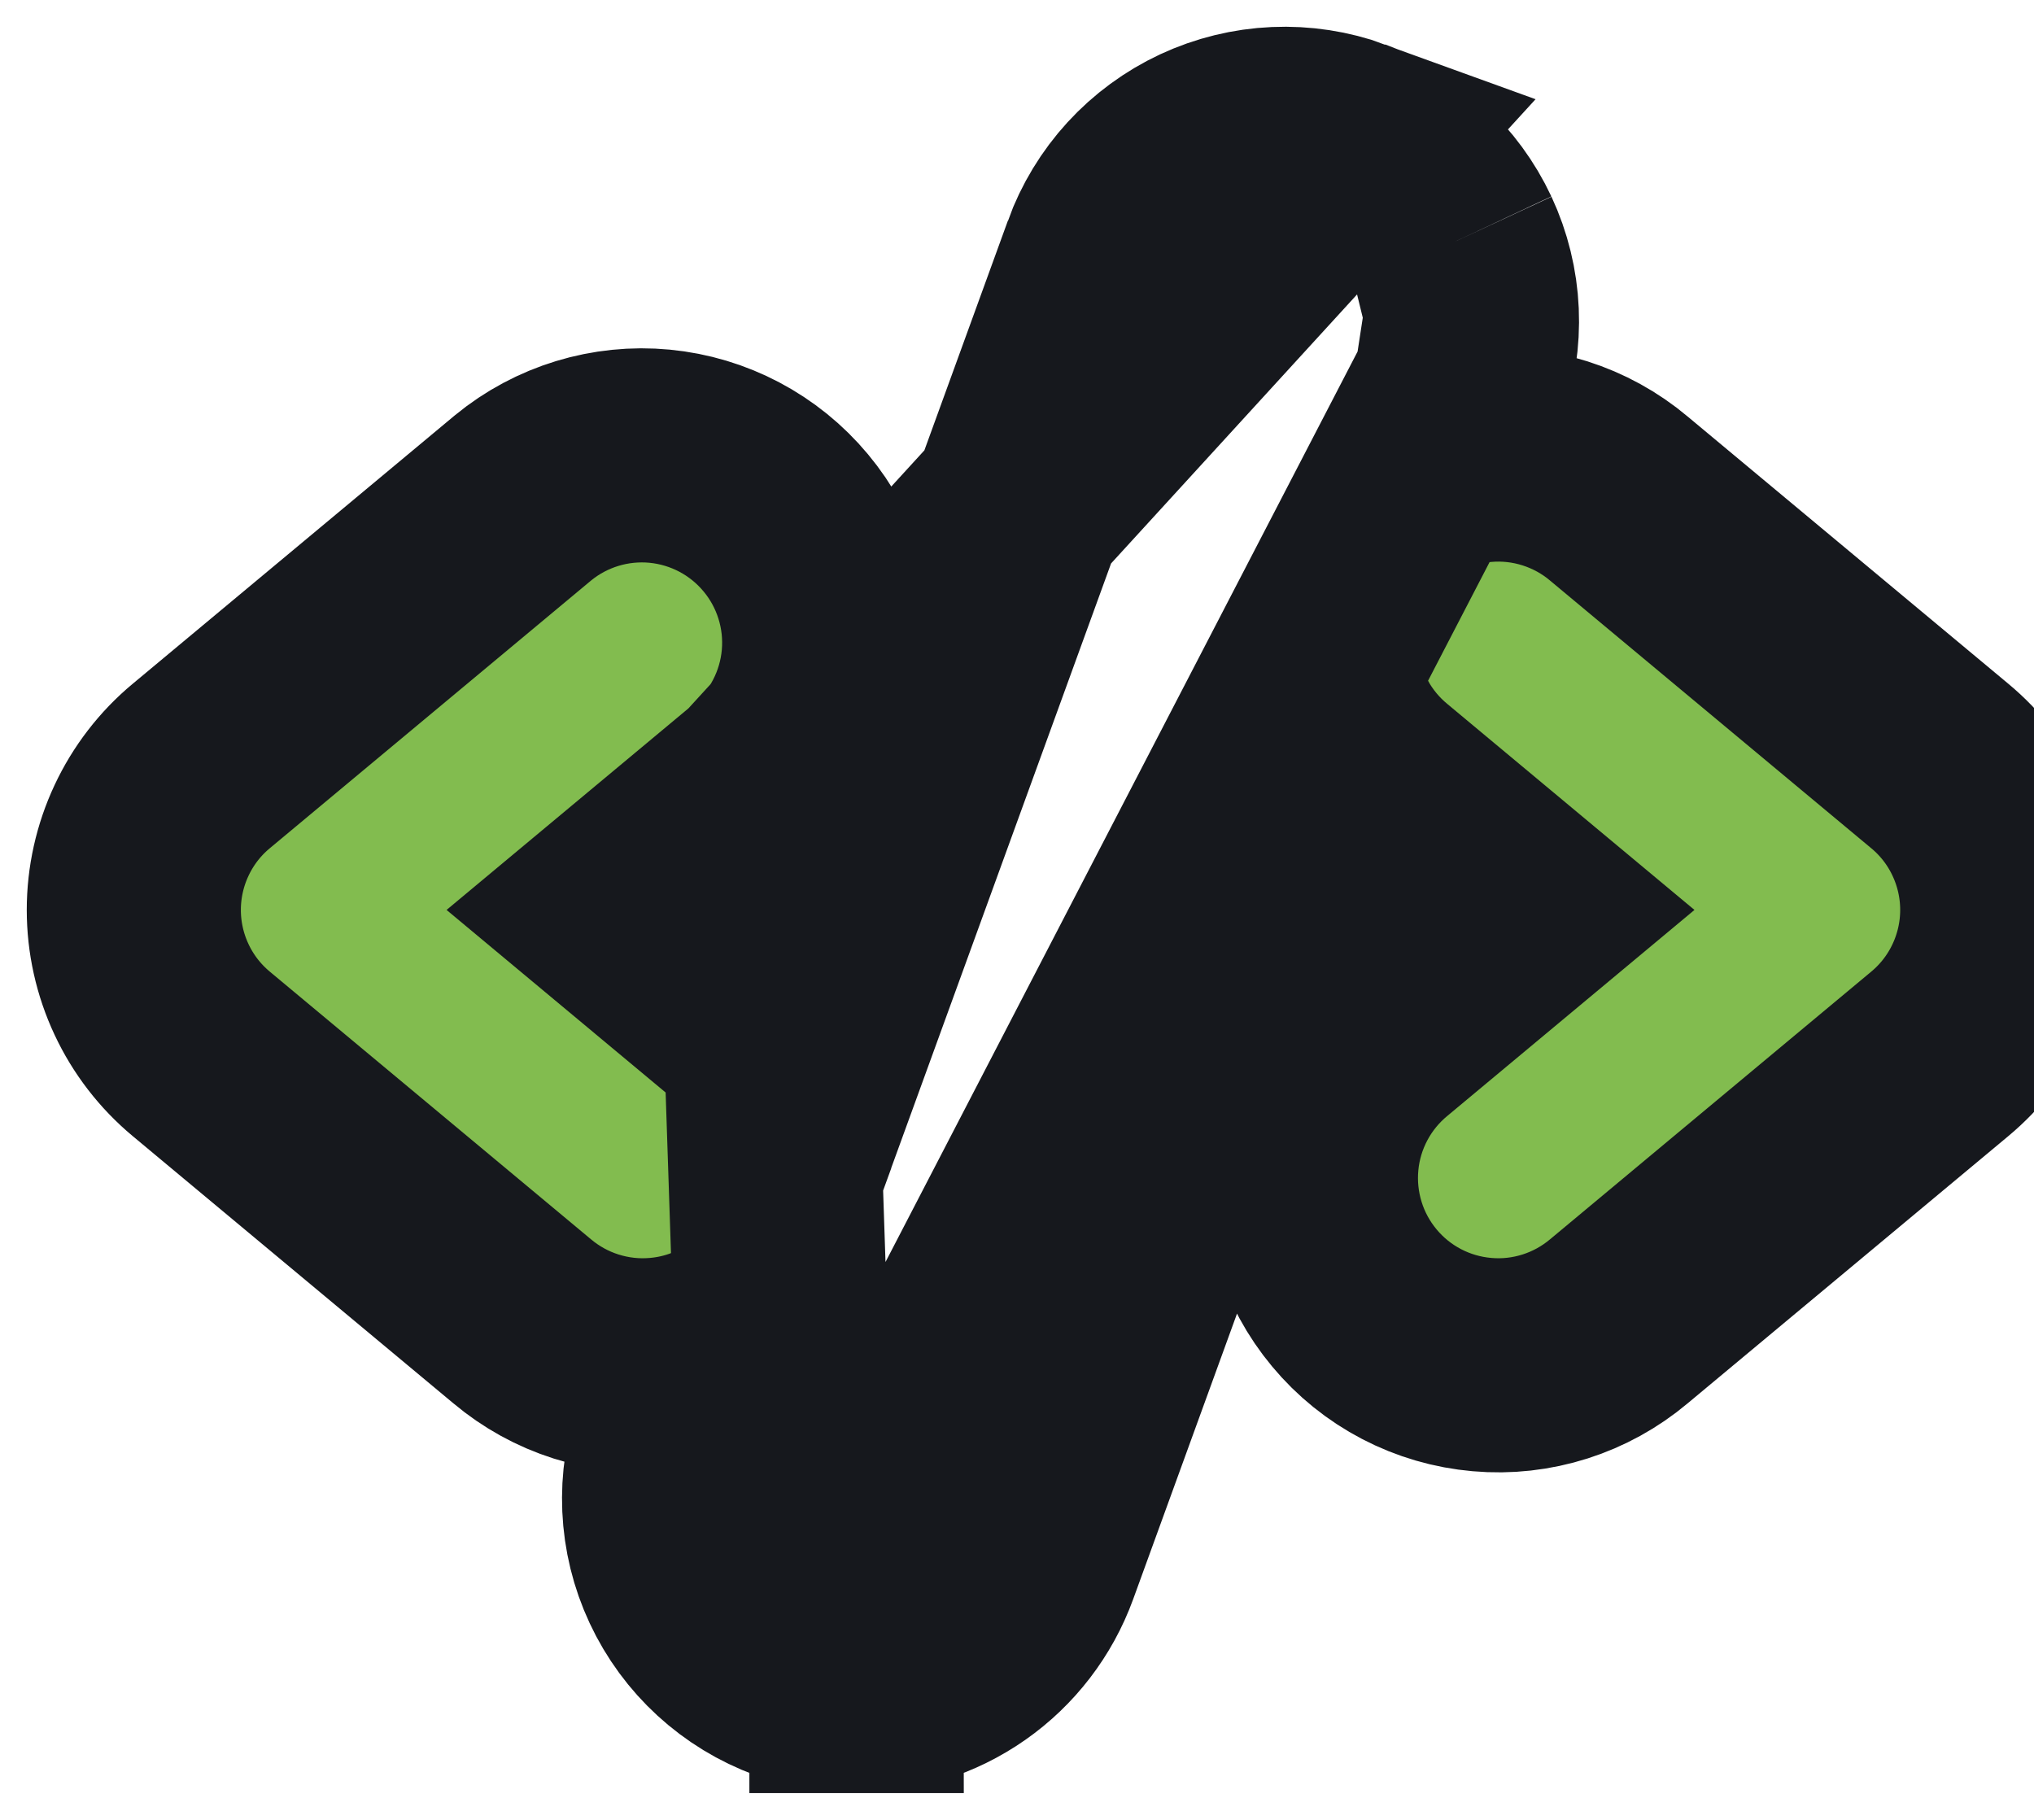
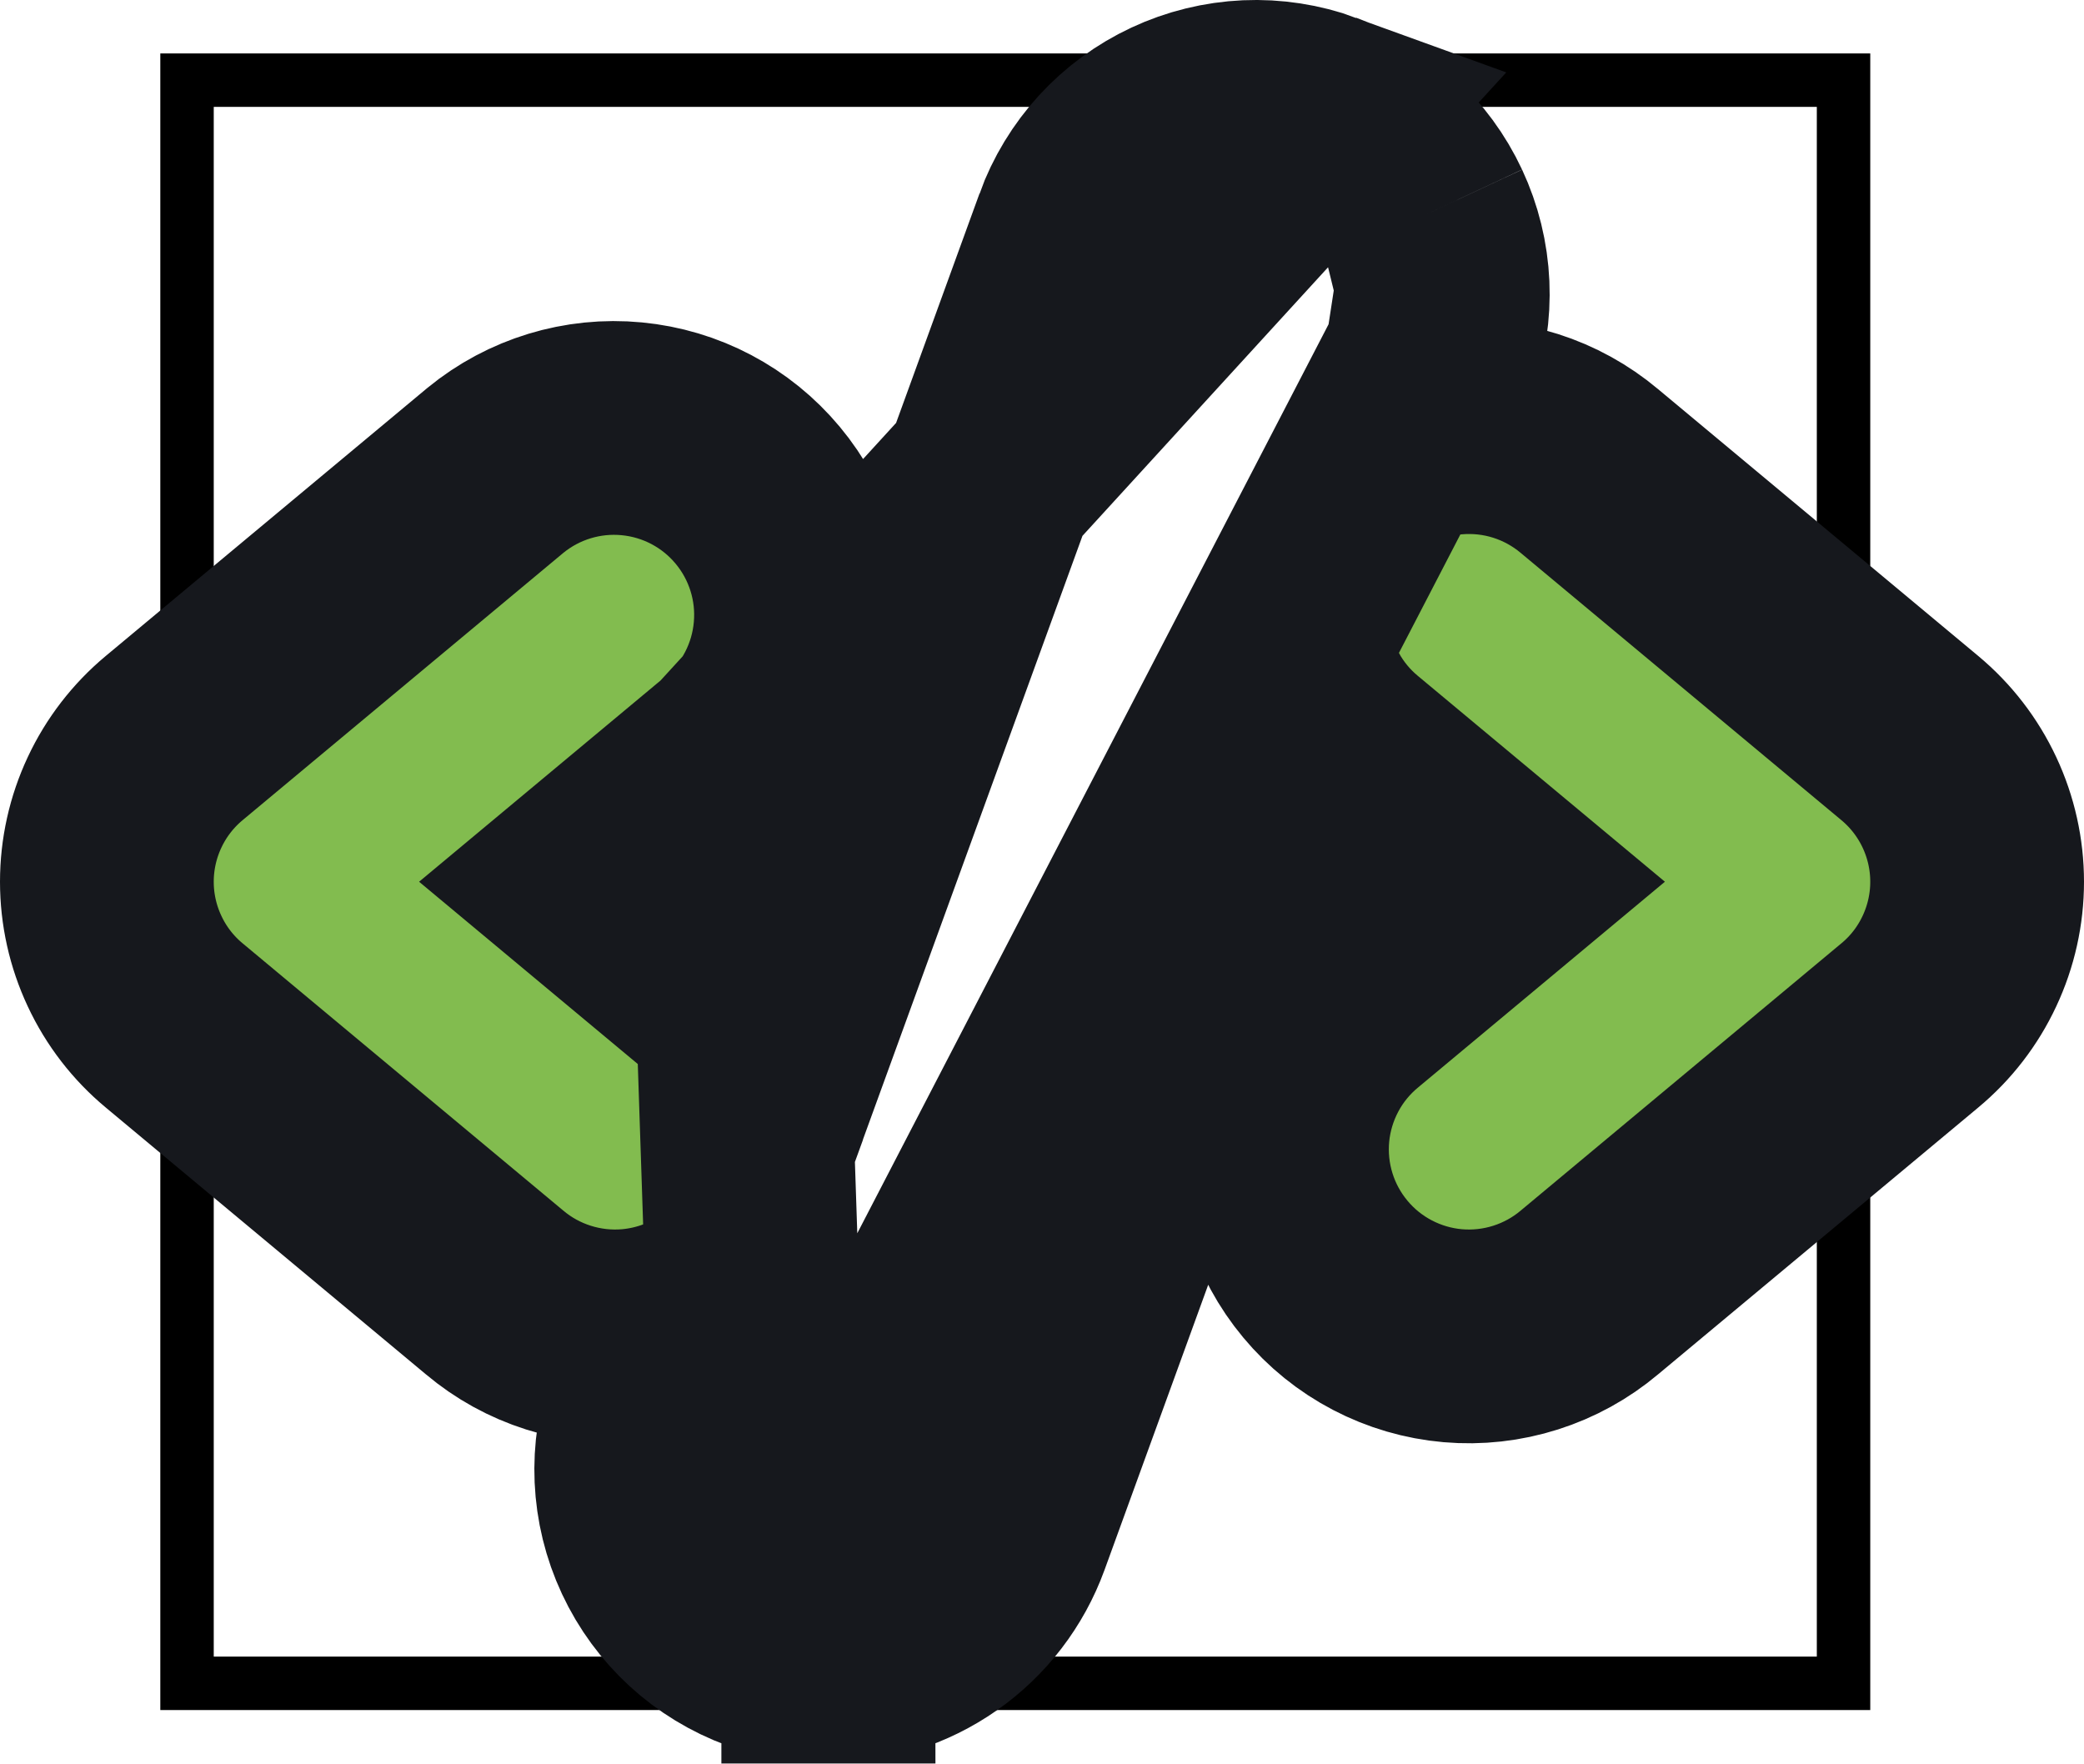
- <svg xmlns="http://www.w3.org/2000/svg" width="38" height="34" viewBox="0 0 38 34" fill="none">
-   <path d="M14.246 14.684L14.24 14.689L11.467 17L14.235 19.307C14.575 19.587 14.858 19.928 15.071 20.312L20.71 4.805C20.71 4.804 20.71 4.804 20.71 4.804C20.867 4.372 21.108 3.975 21.418 3.636C21.729 3.297 22.103 3.023 22.519 2.828C22.936 2.634 23.387 2.523 23.846 2.503C24.305 2.483 24.764 2.553 25.195 2.71L14.246 14.684ZM14.246 14.684L14.252 14.679C14.957 14.082 15.398 13.231 15.478 12.311C15.558 11.391 15.271 10.477 14.68 9.768C14.089 9.058 13.242 8.611 12.322 8.523C11.403 8.436 10.486 8.715 9.772 9.301L9.766 9.306L9.76 9.311L3.76 14.311C3.76 14.311 3.76 14.311 3.76 14.311C3.365 14.639 3.048 15.051 2.831 15.515C2.613 15.98 2.5 16.487 2.5 17C2.5 17.513 2.613 18.02 2.831 18.485C3.048 18.949 3.365 19.36 3.76 19.689C3.76 19.689 3.76 19.689 3.76 19.689L9.755 24.685C10.106 24.98 10.511 25.204 10.949 25.343C11.389 25.483 11.853 25.535 12.313 25.494C12.64 25.466 12.961 25.392 13.267 25.274L12.71 26.804L12.71 26.805C12.393 27.678 12.436 28.64 12.829 29.48C13.221 30.319 13.93 30.969 14.799 31.287M14.246 14.684L14.799 31.287M14.799 31.287C15.184 31.428 15.591 31.5 16.001 31.5M14.799 31.287L27.29 7.196L26.733 8.726C27.039 8.608 27.36 8.534 27.687 8.506C28.147 8.465 28.611 8.517 29.051 8.657C29.488 8.796 29.894 9.019 30.245 9.315L36.24 14.311C36.24 14.311 36.24 14.311 36.24 14.311C36.635 14.639 36.952 15.05 37.169 15.515C37.387 15.98 37.5 16.487 37.5 17C37.5 17.513 37.387 18.02 37.169 18.485C36.952 18.949 36.635 19.36 36.24 19.689C36.24 19.689 36.24 19.689 36.24 19.689L30.245 24.685C29.894 24.98 29.489 25.204 29.051 25.343C28.611 25.483 28.147 25.535 27.687 25.494C27.227 25.454 26.779 25.324 26.37 25.11C25.96 24.896 25.597 24.603 25.302 24.248C25.006 23.893 24.783 23.483 24.647 23.041C24.511 22.6 24.463 22.136 24.507 21.676C24.55 21.216 24.685 20.77 24.902 20.362C25.118 19.957 25.411 19.599 25.765 19.307L28.533 17L25.765 14.693C25.425 14.413 25.142 14.072 24.929 13.688L19.29 29.196C19.29 29.196 19.29 29.196 19.29 29.196C19.044 29.871 18.597 30.455 18.008 30.867C17.42 31.279 16.719 31.5 16.001 31.5M16.001 31.5C16.001 31.5 16 31.5 16 31.5L16 29.5L16.003 31.5C16.002 31.5 16.002 31.5 16.001 31.5ZM27.497 5.846C27.517 6.305 27.447 6.764 27.29 7.196L27.497 5.846ZM27.497 5.846C27.477 5.387 27.366 4.936 27.172 4.519M27.497 5.846L27.172 4.519M27.172 4.519C26.977 4.103 26.703 3.729 26.364 3.418M27.172 4.519L26.364 3.418M26.364 3.418C26.025 3.108 25.628 2.867 25.196 2.71L26.364 3.418Z" fill="#82BC4F" stroke="#16181D" stroke-width="4" />
+ <svg xmlns="http://www.w3.org/2000/svg" width="39" height="33" viewBox="0 0 39 33" fill="none">
+   <rect x="3.5" y="1.5" width="31" height="30" stroke="black" />
+   <path d="M13.746 14.184L13.74 14.189L10.967 16.5L13.735 18.807C14.075 19.087 14.358 19.428 14.571 19.812L20.21 4.305C20.21 4.305 20.21 4.305 20.21 4.304C20.367 3.872 20.608 3.476 20.918 3.137C21.229 2.798 21.603 2.523 22.019 2.329C22.436 2.134 22.887 2.024 23.346 2.003C23.805 1.983 24.264 2.054 24.695 2.211L13.746 14.184ZM13.746 14.184L13.752 14.179C14.457 13.583 14.897 12.732 14.977 11.812C15.058 10.892 14.771 9.977 14.18 9.268C13.589 8.558 12.742 8.111 11.822 8.024C10.903 7.936 9.986 8.216 9.272 8.801L9.266 8.806L9.26 8.811L3.26 13.811C3.26 13.811 3.26 13.811 3.26 13.811C2.865 14.14 2.548 14.551 2.331 15.015C2.113 15.48 2 15.987 2 16.5C2 17.014 2.113 17.52 2.331 17.985C2.548 18.45 2.865 18.861 3.26 19.189C3.26 19.189 3.26 19.189 3.26 19.189L9.255 24.185C9.606 24.481 10.011 24.704 10.449 24.843C10.889 24.983 11.353 25.035 11.813 24.995C12.14 24.966 12.461 24.892 12.767 24.774L12.21 26.304L12.21 26.306C11.893 27.178 11.936 28.14 12.329 28.981C12.721 29.82 13.429 30.469 14.299 30.787M13.746 14.184L14.299 30.787M14.299 30.787C14.684 30.928 15.091 31.001 15.501 31M14.299 30.787L26.79 6.696L26.233 8.226C26.539 8.109 26.86 8.034 27.187 8.006C27.647 7.966 28.111 8.017 28.551 8.157C28.988 8.296 29.394 8.52 29.745 8.815L35.74 13.811C35.74 13.811 35.74 13.811 35.74 13.811C36.135 14.14 36.452 14.551 36.669 15.015C36.887 15.48 37 15.987 37 16.5C37 17.014 36.887 17.52 36.669 17.985C36.452 18.45 36.135 18.861 35.74 19.189C35.74 19.189 35.74 19.189 35.74 19.189L29.745 24.185C29.394 24.481 28.988 24.704 28.551 24.843C28.111 24.983 27.647 25.035 27.187 24.995C26.727 24.955 26.279 24.824 25.87 24.61C25.46 24.396 25.097 24.103 24.802 23.748C24.506 23.393 24.283 22.983 24.147 22.542C24.01 22.1 23.963 21.636 24.006 21.177C24.05 20.717 24.185 20.27 24.402 19.862C24.617 19.457 24.911 19.099 25.265 18.807L28.033 16.5L25.265 14.194C24.925 13.914 24.642 13.573 24.429 13.188L18.79 28.696C18.79 28.696 18.79 28.696 18.79 28.696C18.544 29.372 18.097 29.955 17.508 30.367C16.92 30.779 16.219 31 15.501 31M15.501 31C15.501 31 15.5 31 15.5 31L15.5 29L15.503 31C15.502 31 15.502 31 15.501 31ZM26.997 5.346C27.017 5.806 26.947 6.264 26.79 6.696L26.997 5.346ZM26.997 5.346C26.977 4.887 26.866 4.436 26.672 4.02M26.997 5.346L26.672 4.02M26.672 4.02C26.477 3.603 26.203 3.229 25.863 2.918M26.672 4.02L25.863 2.918M25.863 2.918C25.524 2.608 25.128 2.368 24.696 2.211L25.863 2.918Z" fill="#82BC4F" stroke="#16181D" stroke-width="4" />
</svg>
